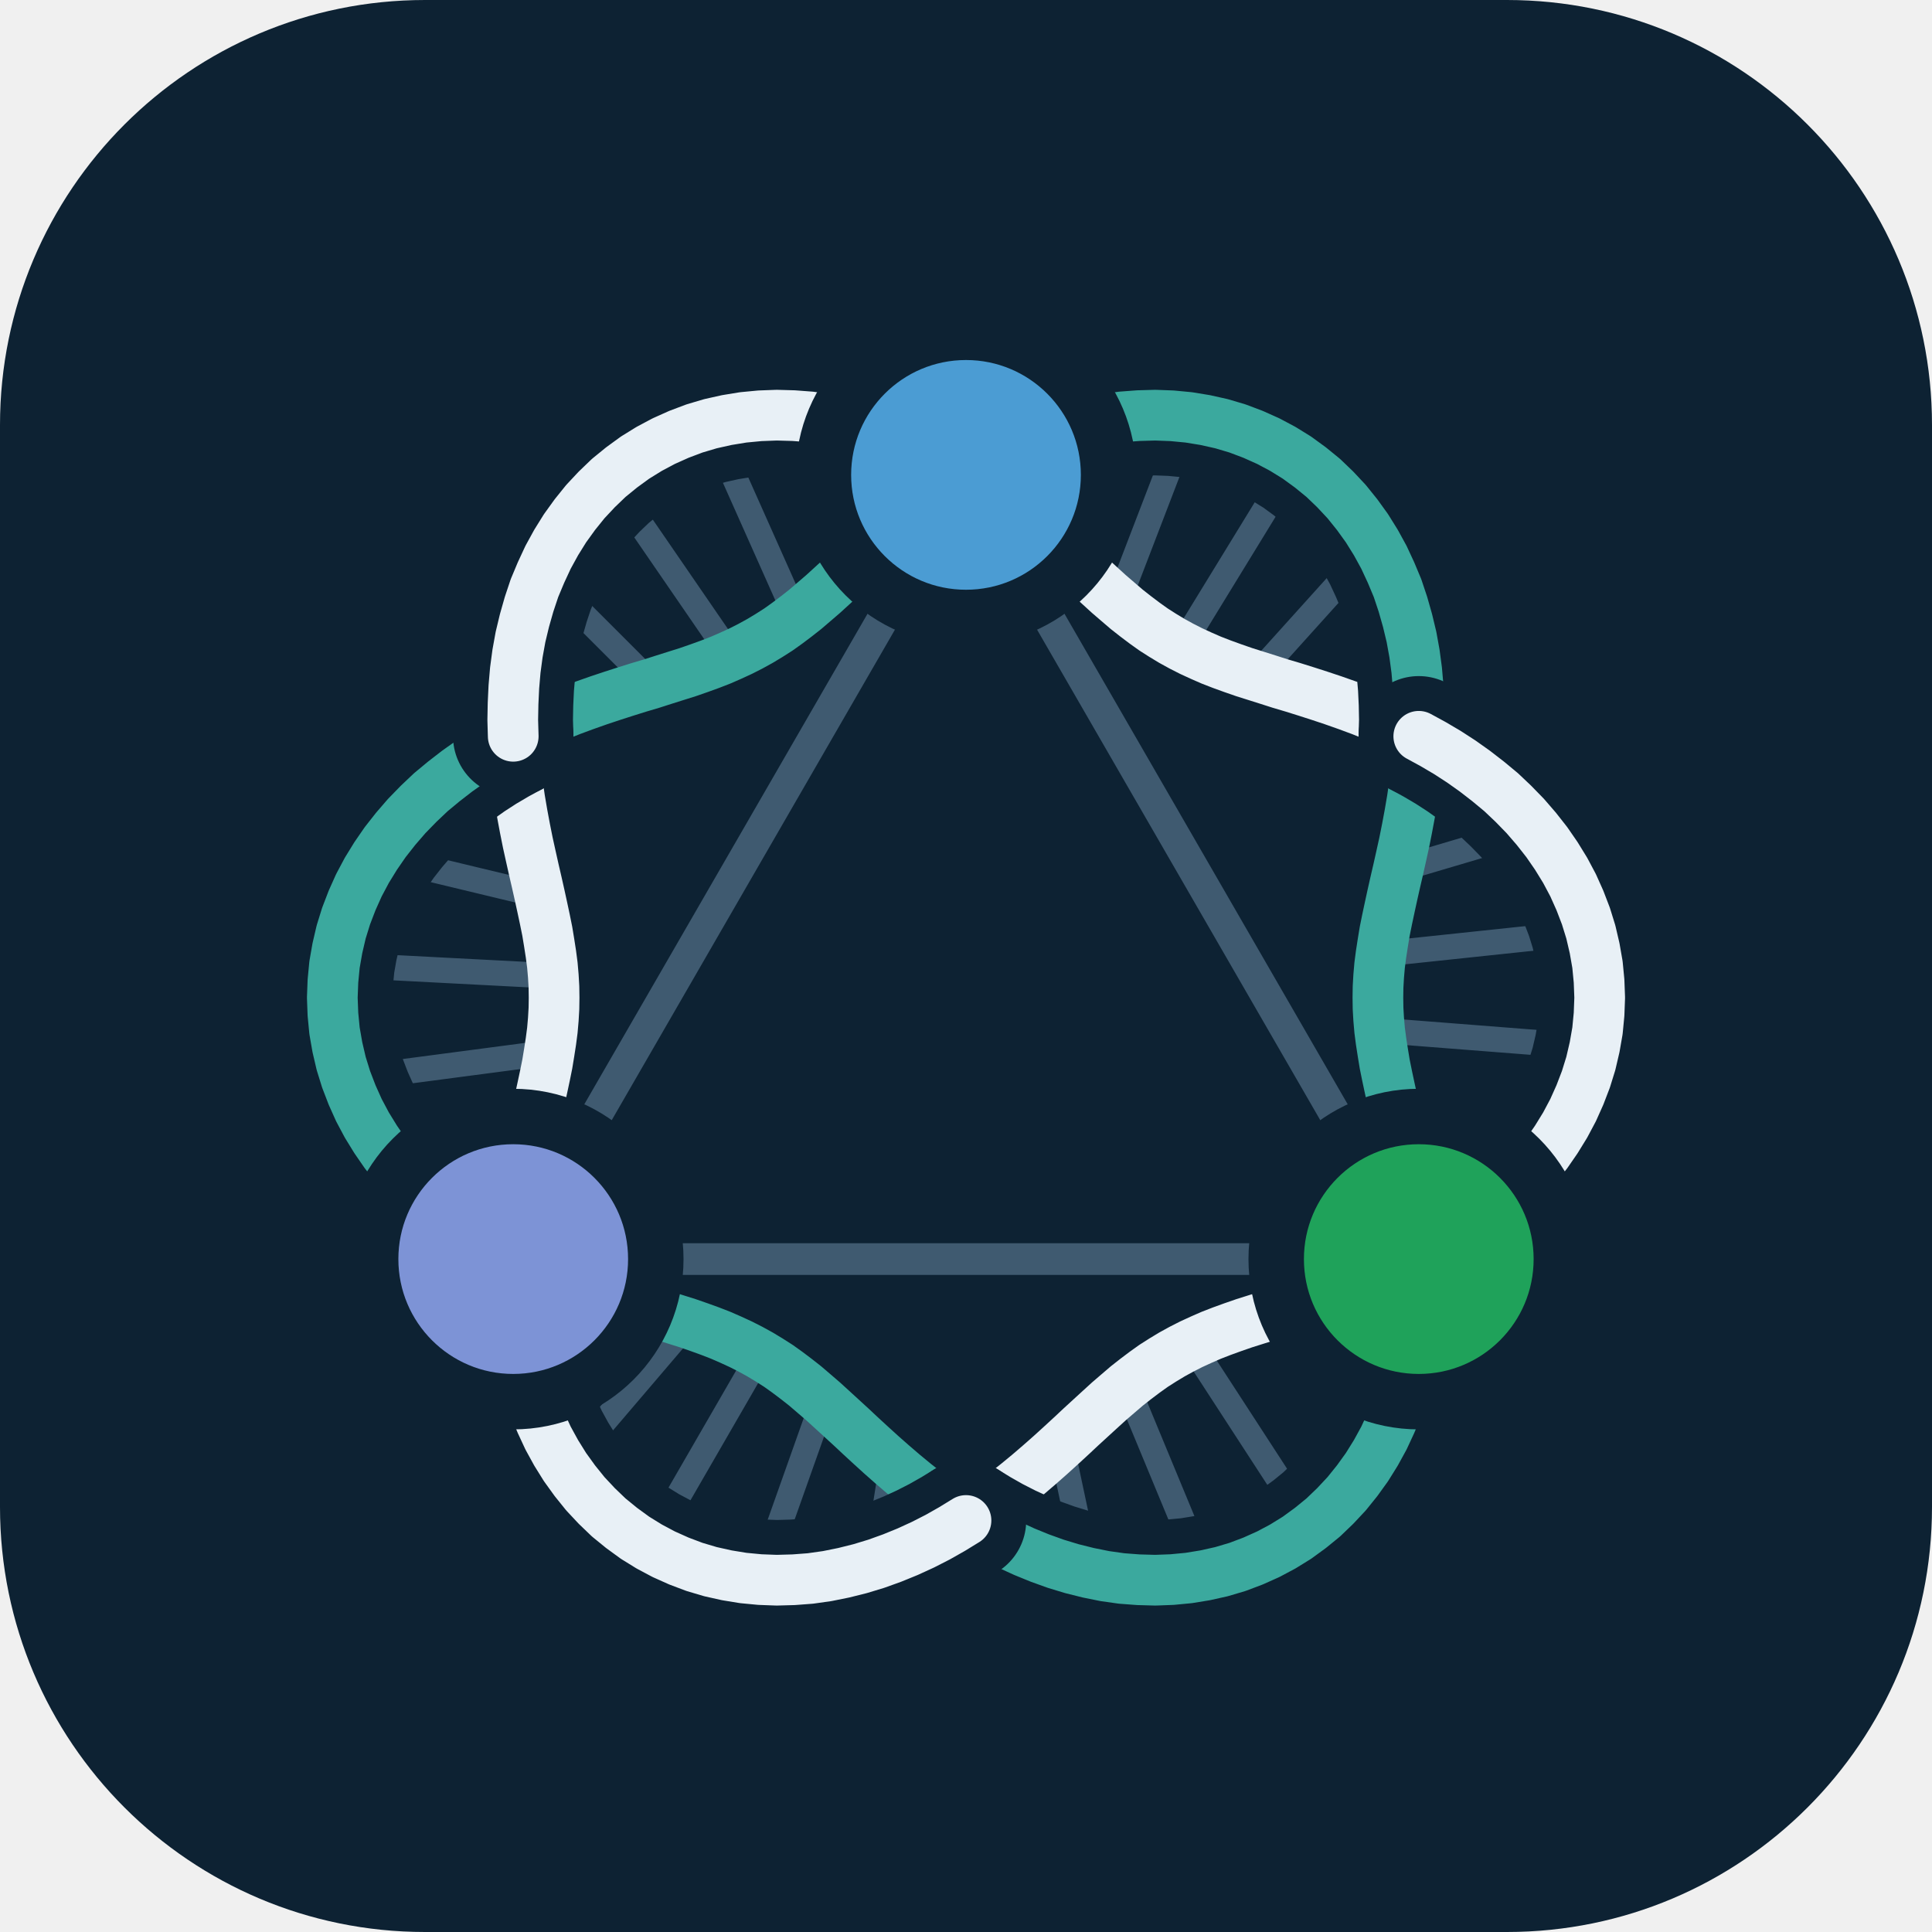
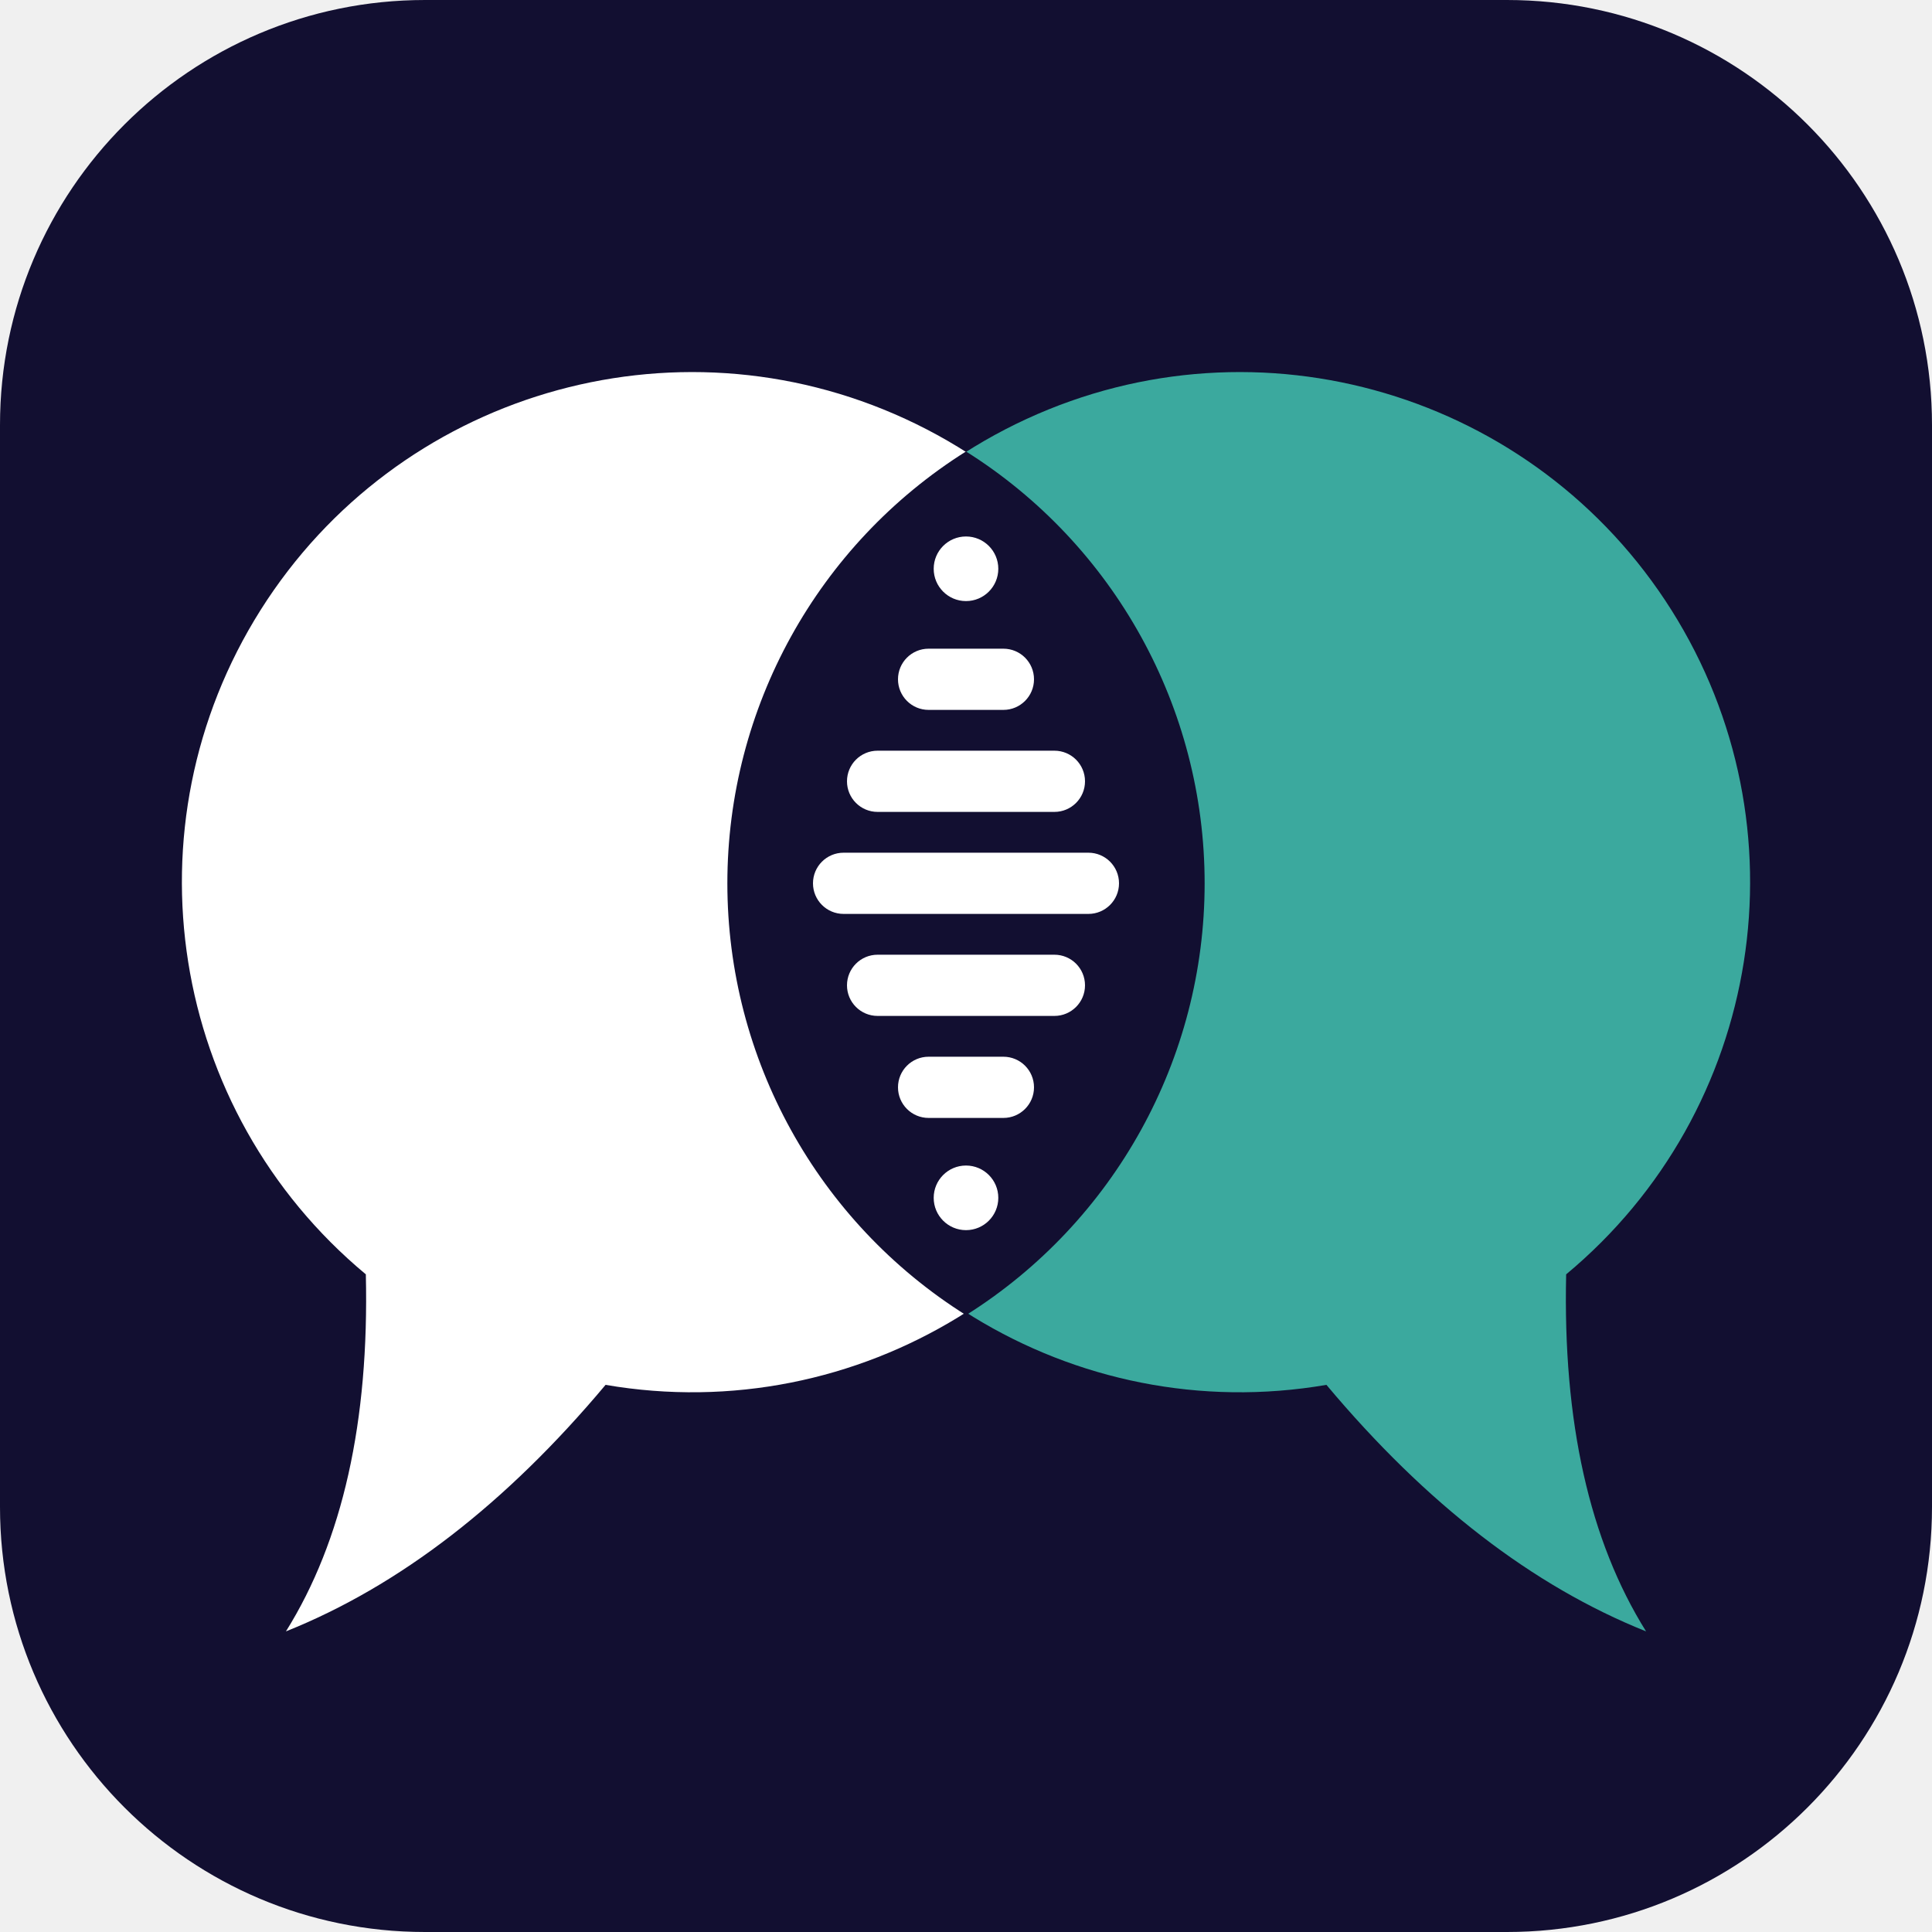
<svg xmlns="http://www.w3.org/2000/svg" viewBox="0 0 100 100" role="img" aria-label="SEGMENT">
-   <rect width="100" height="100" rx="22" fill="#0d2233" />
-   <g transform="translate(9 9) scale(0.82)">
-     <polygon points="50.00,19.00 78.58,68.50 21.42,68.50" fill="none" stroke="#3f5a70" stroke-width="2" stroke-linejoin="round" />
-     <line x1="56.68" y1="15.96" x2="55.35" y2="23.15" stroke="#3f5a70" stroke-width="1.6" stroke-linecap="round" />
-     <line x1="64.06" y1="15.37" x2="59.59" y2="27.01" stroke="#3f5a70" stroke-width="1.6" stroke-linecap="round" />
-     <line x1="70.89" y1="17.91" x2="63.60" y2="29.81" stroke="#3f5a70" stroke-width="1.6" stroke-linecap="round" />
-     <line x1="75.87" y1="23.27" x2="68.29" y2="31.68" stroke="#3f5a70" stroke-width="1.6" stroke-linecap="round" />
-     <line x1="78.31" y1="30.28" x2="74.06" y2="33.54" stroke="#3f5a70" stroke-width="1.6" stroke-linecap="round" />
-     <line x1="77.28" y1="43.92" x2="86.00" y2="41.34" stroke="#3f5a70" stroke-width="1.6" stroke-linecap="round" />
-     <line x1="76.20" y1="49.25" x2="89.44" y2="47.85" stroke="#3f5a70" stroke-width="1.6" stroke-linecap="round" />
-     <line x1="76.11" y1="54.06" x2="89.68" y2="55.12" stroke="#3f5a70" stroke-width="1.6" stroke-linecap="round" />
-     <line x1="77.09" y1="59.26" x2="86.66" y2="61.82" stroke="#3f5a70" stroke-width="1.6" stroke-linecap="round" />
-     <line x1="76.38" y1="79.80" x2="69.05" y2="72.08" stroke="#3f5a70" stroke-width="1.6" stroke-linecap="round" />
-     <line x1="71.74" y1="85.47" x2="64.21" y2="73.88" stroke="#3f5a70" stroke-width="1.6" stroke-linecap="round" />
-     <line x1="65.10" y1="88.46" x2="60.15" y2="76.51" stroke="#3f5a70" stroke-width="1.6" stroke-linecap="round" />
-     <line x1="57.72" y1="88.30" x2="56.01" y2="80.25" stroke="#3f5a70" stroke-width="1.6" stroke-linecap="round" />
-     <line x1="45.33" y1="81.45" x2="44.34" y2="87.73" stroke="#3f5a70" stroke-width="1.6" stroke-linecap="round" />
-     <line x1="40.98" y1="77.48" x2="36.99" y2="88.73" stroke="#3f5a70" stroke-width="1.6" stroke-linecap="round" />
-     <line x1="37.00" y1="74.52" x2="30.00" y2="86.64" stroke="#3f5a70" stroke-width="1.6" stroke-linecap="round" />
-     <line x1="32.44" y1="72.55" x2="24.69" y2="81.63" stroke="#3f5a70" stroke-width="1.6" stroke-linecap="round" />
-     <line x1="26.82" y1="70.77" x2="21.88" y2="74.77" stroke="#3f5a70" stroke-width="1.6" stroke-linecap="round" />
-     <line x1="14.70" y1="63.47" x2="22.53" y2="60.93" stroke="#3f5a70" stroke-width="1.6" stroke-linecap="round" />
-     <line x1="10.87" y1="57.15" x2="23.69" y2="55.46" stroke="#3f5a70" stroke-width="1.6" stroke-linecap="round" />
-     <line x1="10.14" y1="49.91" x2="23.95" y2="50.63" stroke="#3f5a70" stroke-width="1.6" stroke-linecap="round" />
-     <line x1="12.74" y1="43.05" x2="23.09" y2="45.54" stroke="#3f5a70" stroke-width="1.6" stroke-linecap="round" />
-     <line x1="30.17" y1="32.17" x2="23.17" y2="25.17" stroke="#3f5a70" stroke-width="1.6" stroke-linecap="round" />
-     <line x1="35.16" y1="30.41" x2="27.45" y2="19.19" stroke="#3f5a70" stroke-width="1.6" stroke-linecap="round" />
-     <line x1="39.29" y1="27.93" x2="33.87" y2="15.77" stroke="#3f5a70" stroke-width="1.6" stroke-linecap="round" />
-     <line x1="43.36" y1="24.33" x2="41.24" y2="15.49" stroke="#3f5a70" stroke-width="1.6" stroke-linecap="round" />
-     <polyline points="50.00,19.00 50.85,19.56 51.67,20.14 52.46,20.73 53.22,21.33 53.96,21.94 54.67,22.55 55.35,23.15 56.01,23.75 56.64,24.33 57.26,24.91 57.86,25.46 58.45,26.00 59.02,26.52 59.59,27.01 60.15,27.49 60.71,27.93 61.28,28.36 61.84,28.76 62.42,29.13 63.00,29.48 63.60,29.81 64.21,30.12 64.84,30.41 65.48,30.69 66.15,30.95 66.84,31.20 67.56,31.45 68.29,31.68 69.05,31.92 69.83,32.17 70.64,32.41 71.47,32.67 72.31,32.94 73.18,33.23 74.06,33.54 74.95,33.87 75.85,34.23 76.76,34.62 77.67,35.04 78.58,35.50" fill="none" stroke="#e8f0f6" stroke-width="3.2" stroke-linecap="round" stroke-linejoin="round" />
-     <polyline points="78.58,35.50 78.52,36.52 78.43,37.52 78.31,38.50 78.17,39.46 78.01,40.40 77.84,41.31 77.66,42.21 77.47,43.07 77.28,43.92 77.09,44.74 76.91,45.54 76.74,46.32 76.58,47.07 76.43,47.81 76.31,48.54 76.20,49.25 76.11,49.94 76.05,50.63 76.01,51.32 76.00,52.00 76.01,52.68 76.05,53.37 76.11,54.06 76.20,54.75 76.31,55.46 76.43,56.19 76.58,56.93 76.74,57.68 76.91,58.46 77.09,59.26 77.28,60.08 77.47,60.93 77.66,61.79 77.84,62.69 78.01,63.60 78.17,64.54 78.31,65.50 78.43,66.48 78.52,67.48 78.58,68.50" fill="none" stroke="#3ba99e" stroke-width="3.2" stroke-linecap="round" stroke-linejoin="round" />
-     <polyline points="78.58,68.50 77.67,68.96 76.76,69.38 75.85,69.77 74.95,70.13 74.06,70.46 73.18,70.77 72.31,71.06 71.47,71.33 70.64,71.59 69.83,71.83 69.05,72.08 68.29,72.32 67.56,72.55 66.84,72.80 66.15,73.05 65.48,73.31 64.84,73.59 64.21,73.88 63.60,74.19 63.00,74.52 62.42,74.87 61.84,75.24 61.28,75.64 60.71,76.07 60.15,76.51 59.59,76.99 59.02,77.48 58.45,78.00 57.86,78.54 57.26,79.09 56.64,79.67 56.01,80.25 55.35,80.85 54.67,81.45 53.96,82.06 53.22,82.67 52.46,83.27 51.67,83.86 50.85,84.44 50.00,85.00" fill="none" stroke="#e8f0f6" stroke-width="3.2" stroke-linecap="round" stroke-linejoin="round" />
-     <polyline points="50.00,85.00 49.15,84.44 48.33,83.86 47.54,83.27 46.78,82.67 46.04,82.06 45.33,81.45 44.65,80.85 43.99,80.25 43.36,79.67 42.74,79.09 42.14,78.54 41.55,78.00 40.98,77.48 40.41,76.99 39.85,76.51 39.29,76.07 38.72,75.64 38.16,75.24 37.58,74.87 37.00,74.52 36.40,74.19 35.79,73.88 35.16,73.59 34.52,73.31 33.85,73.05 33.16,72.80 32.44,72.55 31.71,72.32 30.95,72.08 30.17,71.83 29.36,71.59 28.53,71.33 27.69,71.06 26.82,70.77 25.94,70.46 25.05,70.13 24.15,69.77 23.24,69.38 22.33,68.96 21.42,68.50" fill="none" stroke="#3ba99e" stroke-width="3.2" stroke-linecap="round" stroke-linejoin="round" />
-     <polyline points="21.42,68.50 21.48,67.48 21.57,66.48 21.69,65.50 21.83,64.54 21.99,63.60 22.16,62.69 22.34,61.79 22.53,60.93 22.72,60.08 22.91,59.26 23.09,58.46 23.26,57.68 23.42,56.93 23.57,56.19 23.69,55.46 23.80,54.75 23.89,54.06 23.95,53.37 23.99,52.68 24.00,52.00 23.99,51.32 23.95,50.63 23.89,49.94 23.80,49.25 23.69,48.54 23.57,47.81 23.42,47.07 23.26,46.32 23.09,45.54 22.91,44.74 22.72,43.92 22.53,43.07 22.34,42.21 22.16,41.31 21.99,40.40 21.83,39.46 21.69,38.50 21.57,37.52 21.48,36.52 21.42,35.50" fill="none" stroke="#e8f0f6" stroke-width="3.2" stroke-linecap="round" stroke-linejoin="round" />
-     <polyline points="21.42,35.50 22.33,35.04 23.24,34.62 24.15,34.23 25.05,33.87 25.94,33.54 26.82,33.23 27.69,32.94 28.53,32.67 29.36,32.41 30.17,32.17 30.95,31.92 31.71,31.68 32.44,31.45 33.16,31.20 33.85,30.95 34.52,30.69 35.16,30.41 35.79,30.12 36.40,29.81 37.00,29.48 37.58,29.13 38.16,28.76 38.72,28.36 39.29,27.93 39.85,27.49 40.41,27.01 40.98,26.52 41.55,26.00 42.14,25.46 42.74,24.91 43.36,24.33 43.99,23.75 44.65,23.15 45.33,22.55 46.04,21.94 46.78,21.33 47.54,20.73 48.33,20.14 49.15,19.56 50.00,19.00" fill="none" stroke="#3ba99e" stroke-width="3.2" stroke-linecap="round" stroke-linejoin="round" />
-     <polyline points="50.00,19.00 50.88,18.46 51.78,17.95 52.72,17.47 53.68,17.03 54.66,16.63 55.66,16.27 56.68,15.96 57.72,15.70 58.76,15.49 59.82,15.34 60.88,15.26 61.95,15.23 63.01,15.27 64.06,15.37 65.10,15.54 66.13,15.77 67.14,16.07 68.12,16.44 69.08,16.87 70.00,17.36 70.89,17.91 71.74,18.53 72.55,19.19 73.31,19.92 74.03,20.69 74.69,21.51 75.31,22.37 75.87,23.27 76.38,24.20 76.83,25.17 77.24,26.15 77.58,27.17 77.87,28.19 78.12,29.23 78.31,30.28 78.45,31.33 78.54,32.38 78.59,33.43 78.61,34.47 78.58,35.50" fill="none" stroke="#0d2233" stroke-width="7.6" stroke-linecap="round" stroke-linejoin="round" />
-     <polyline points="50.00,19.00 50.88,18.46 51.78,17.95 52.72,17.47 53.68,17.03 54.66,16.63 55.66,16.27 56.68,15.96 57.72,15.70 58.76,15.49 59.82,15.34 60.88,15.26 61.95,15.23 63.01,15.27 64.06,15.37 65.10,15.54 66.13,15.77 67.14,16.07 68.12,16.44 69.08,16.87 70.00,17.36 70.89,17.91 71.74,18.53 72.55,19.19 73.31,19.92 74.03,20.69 74.69,21.51 75.31,22.37 75.87,23.27 76.38,24.20 76.83,25.17 77.24,26.15 77.58,27.17 77.87,28.19 78.12,29.23 78.31,30.28 78.45,31.33 78.54,32.38 78.59,33.43 78.61,34.47 78.58,35.50" fill="none" stroke="#3ba99e" stroke-width="3.2" stroke-linecap="round" stroke-linejoin="round" />
-     <polyline points="78.58,35.50 79.48,35.99 80.38,36.52 81.26,37.09 82.12,37.70 82.96,38.35 83.78,39.03 84.55,39.76 85.30,40.53 86.00,41.34 86.66,42.18 87.26,43.05 87.82,43.96 88.32,44.90 88.75,45.86 89.13,46.85 89.44,47.85 89.68,48.88 89.86,49.91 89.96,50.95 90.00,52.00 89.96,53.05 89.86,54.09 89.68,55.12 89.44,56.15 89.13,57.15 88.75,58.14 88.32,59.10 87.82,60.04 87.26,60.95 86.66,61.82 86.00,62.66 85.30,63.47 84.55,64.24 83.78,64.97 82.96,65.65 82.12,66.30 81.26,66.91 80.38,67.48 79.48,68.01 78.58,68.50" fill="none" stroke="#0d2233" stroke-width="7.6" stroke-linecap="round" stroke-linejoin="round" />
-     <polyline points="78.58,35.50 79.48,35.99 80.38,36.52 81.26,37.09 82.12,37.70 82.96,38.35 83.78,39.03 84.55,39.76 85.30,40.53 86.00,41.34 86.66,42.18 87.26,43.05 87.82,43.96 88.32,44.90 88.75,45.86 89.13,46.85 89.44,47.85 89.68,48.88 89.86,49.91 89.96,50.95 90.00,52.00 89.96,53.05 89.86,54.09 89.68,55.12 89.44,56.15 89.13,57.15 88.75,58.14 88.32,59.10 87.82,60.04 87.26,60.95 86.66,61.82 86.00,62.66 85.30,63.47 84.55,64.24 83.78,64.97 82.96,65.65 82.12,66.30 81.26,66.91 80.38,67.48 79.48,68.01 78.58,68.50" fill="none" stroke="#e8f0f6" stroke-width="3.2" stroke-linecap="round" stroke-linejoin="round" />
-     <polyline points="78.58,68.50 78.61,69.53 78.59,70.57 78.54,71.62 78.45,72.67 78.31,73.72 78.12,74.77 77.87,75.81 77.58,76.83 77.24,77.85 76.83,78.83 76.38,79.80 75.87,80.73 75.31,81.63 74.69,82.49 74.03,83.31 73.31,84.08 72.55,84.81 71.74,85.47 70.89,86.09 70.00,86.64 69.08,87.13 68.12,87.56 67.14,87.93 66.13,88.23 65.10,88.46 64.06,88.63 63.01,88.73 61.95,88.77 60.88,88.74 59.82,88.66 58.76,88.51 57.72,88.30 56.68,88.04 55.66,87.73 54.66,87.37 53.68,86.97 52.72,86.53 51.78,86.05 50.88,85.54 50.00,85.00" fill="none" stroke="#0d2233" stroke-width="7.6" stroke-linecap="round" stroke-linejoin="round" />
-     <polyline points="78.58,68.50 78.61,69.53 78.59,70.57 78.54,71.62 78.45,72.67 78.31,73.72 78.12,74.77 77.87,75.81 77.58,76.83 77.24,77.85 76.83,78.83 76.38,79.80 75.87,80.73 75.31,81.63 74.69,82.49 74.03,83.31 73.31,84.08 72.55,84.81 71.74,85.47 70.89,86.09 70.00,86.64 69.08,87.13 68.12,87.56 67.14,87.93 66.13,88.23 65.10,88.46 64.06,88.63 63.01,88.73 61.95,88.77 60.88,88.74 59.82,88.66 58.76,88.51 57.72,88.30 56.68,88.04 55.66,87.73 54.66,87.37 53.68,86.97 52.72,86.53 51.78,86.05 50.88,85.54 50.00,85.00" fill="none" stroke="#3ba99e" stroke-width="3.2" stroke-linecap="round" stroke-linejoin="round" />
-     <polyline points="50.00,85.00 49.12,85.54 48.22,86.05 47.28,86.53 46.32,86.97 45.34,87.37 44.34,87.73 43.32,88.04 42.28,88.30 41.24,88.51 40.18,88.66 39.12,88.74 38.05,88.77 36.99,88.73 35.94,88.63 34.90,88.46 33.87,88.23 32.86,87.93 31.88,87.56 30.92,87.13 30.00,86.64 29.11,86.09 28.26,85.47 27.45,84.81 26.69,84.08 25.97,83.31 25.31,82.49 24.69,81.63 24.13,80.73 23.62,79.80 23.17,78.83 22.76,77.85 22.42,76.83 22.13,75.81 21.88,74.77 21.69,73.72 21.55,72.67 21.46,71.62 21.41,70.57 21.39,69.53 21.42,68.50" fill="none" stroke="#0d2233" stroke-width="7.6" stroke-linecap="round" stroke-linejoin="round" />
-     <polyline points="50.00,85.00 49.12,85.54 48.22,86.05 47.28,86.53 46.32,86.97 45.34,87.37 44.34,87.73 43.32,88.04 42.28,88.30 41.24,88.51 40.18,88.66 39.12,88.74 38.05,88.77 36.99,88.73 35.94,88.63 34.90,88.46 33.87,88.23 32.86,87.93 31.88,87.56 30.92,87.13 30.00,86.64 29.11,86.09 28.26,85.47 27.45,84.81 26.69,84.08 25.97,83.31 25.31,82.49 24.69,81.63 24.13,80.73 23.62,79.80 23.17,78.83 22.76,77.85 22.42,76.83 22.13,75.81 21.88,74.77 21.69,73.72 21.55,72.67 21.46,71.62 21.41,70.57 21.39,69.53 21.42,68.50" fill="none" stroke="#e8f0f6" stroke-width="3.2" stroke-linecap="round" stroke-linejoin="round" />
-     <polyline points="21.42,68.50 20.52,68.01 19.62,67.48 18.74,66.91 17.88,66.30 17.04,65.65 16.22,64.97 15.45,64.24 14.70,63.47 14.00,62.66 13.34,61.82 12.74,60.95 12.18,60.04 11.68,59.10 11.25,58.14 10.87,57.15 10.56,56.15 10.32,55.12 10.14,54.09 10.04,53.05 10.00,52.00 10.04,50.95 10.14,49.91 10.32,48.88 10.56,47.85 10.87,46.85 11.25,45.86 11.68,44.90 12.18,43.96 12.74,43.05 13.34,42.18 14.00,41.34 14.70,40.53 15.45,39.76 16.22,39.03 17.04,38.35 17.88,37.70 18.74,37.09 19.62,36.52 20.52,35.99 21.42,35.50" fill="none" stroke="#0d2233" stroke-width="7.6" stroke-linecap="round" stroke-linejoin="round" />
-     <polyline points="21.42,68.50 20.52,68.01 19.62,67.48 18.74,66.91 17.88,66.30 17.04,65.65 16.22,64.97 15.45,64.24 14.70,63.47 14.00,62.66 13.34,61.82 12.74,60.95 12.18,60.04 11.68,59.10 11.25,58.14 10.87,57.15 10.56,56.15 10.32,55.12 10.14,54.09 10.04,53.05 10.00,52.00 10.04,50.95 10.14,49.91 10.32,48.88 10.56,47.85 10.87,46.85 11.25,45.86 11.68,44.90 12.18,43.96 12.74,43.05 13.34,42.18 14.00,41.34 14.70,40.53 15.45,39.76 16.22,39.03 17.04,38.35 17.88,37.70 18.74,37.09 19.62,36.52 20.52,35.99 21.42,35.50" fill="none" stroke="#3ba99e" stroke-width="3.2" stroke-linecap="round" stroke-linejoin="round" />
-     <polyline points="21.42,35.50 21.39,34.47 21.41,33.43 21.46,32.38 21.55,31.33 21.69,30.28 21.88,29.23 22.13,28.19 22.42,27.17 22.76,26.15 23.17,25.17 23.62,24.20 24.13,23.27 24.69,22.37 25.31,21.51 25.97,20.69 26.69,19.92 27.45,19.19 28.26,18.53 29.11,17.91 30.00,17.36 30.92,16.87 31.88,16.44 32.86,16.07 33.87,15.77 34.90,15.54 35.94,15.37 36.99,15.27 38.05,15.23 39.12,15.26 40.18,15.34 41.24,15.49 42.28,15.70 43.32,15.96 44.34,16.27 45.34,16.63 46.32,17.03 47.28,17.47 48.22,17.95 49.12,18.46 50.00,19.00" fill="none" stroke="#0d2233" stroke-width="7.6" stroke-linecap="round" stroke-linejoin="round" />
-     <polyline points="21.42,35.50 21.39,34.47 21.41,33.43 21.46,32.38 21.55,31.33 21.69,30.28 21.88,29.23 22.13,28.19 22.42,27.17 22.76,26.15 23.17,25.17 23.62,24.20 24.13,23.27 24.69,22.37 25.31,21.51 25.97,20.69 26.69,19.92 27.45,19.19 28.26,18.53 29.11,17.91 30.00,17.36 30.92,16.87 31.88,16.44 32.86,16.07 33.87,15.77 34.90,15.54 35.94,15.37 36.99,15.27 38.05,15.23 39.12,15.26 40.18,15.34 41.24,15.49 42.28,15.70 43.32,15.96 44.34,16.27 45.34,16.63 46.32,17.03 47.28,17.47 48.22,17.95 49.12,18.46 50.00,19.00" fill="none" stroke="#e8f0f6" stroke-width="3.2" stroke-linecap="round" stroke-linejoin="round" />
-     <circle cx="50.00" cy="19.00" r="9" fill="#4b9cd3" stroke="#0d2233" stroke-width="3.5" />
-     <circle cx="78.58" cy="68.50" r="9" fill="#1fa25a" stroke="#0d2233" stroke-width="3.5" />
-     <circle cx="21.42" cy="68.50" r="9" fill="#7d93d6" stroke="#0d2233" stroke-width="3.5" />
+   <rect width="100" height="100" rx="22" fill="#120f31" />
+   <g transform="translate(6 7) scale(0.88)">
+     <defs>
+       <mask id="lens-cut" maskUnits="userSpaceOnUse" x="0" y="0" width="100" height="100">
+         <rect width="100" height="100" fill="#fff" />
+         <path d="M50 18.6 A30 30 0 0 1 50 69.4 A30 30 0 0 1 50 18.6 Z" fill="#000" />
+       </mask>
+     </defs>
+     <g mask="url(#lens-cut)">
+       <path d="M28.8 73.5 A30 30 0 1 0 14.7 67 Q15 80 10 88 Q20 84 28.8 73.5 Z" fill="#ffffff" />
+       <path d="M71.2 73.5 A30 30 0 1 1 85.3 67 Q85 80 90 88 Q80 84 71.2 73.5 Z" fill="#3ba99e" />
+     </g>
+     <g fill="#ffffff">
+       <circle cx="50" cy="25.5" r="1.9" />
+       <rect x="46" y="30.2" width="8" height="3.6" rx="1.8" />
+       <rect x="43" y="36.2" width="14" height="3.6" rx="1.8" />
+       <rect x="41" y="42.2" width="18" height="3.6" rx="1.8" />
+       <rect x="43" y="48.2" width="14" height="3.6" rx="1.8" />
+       <rect x="46" y="54.2" width="8" height="3.6" rx="1.8" />
+       <circle cx="50" cy="62.5" r="1.9" />
+     </g>
  </g>
</svg>
